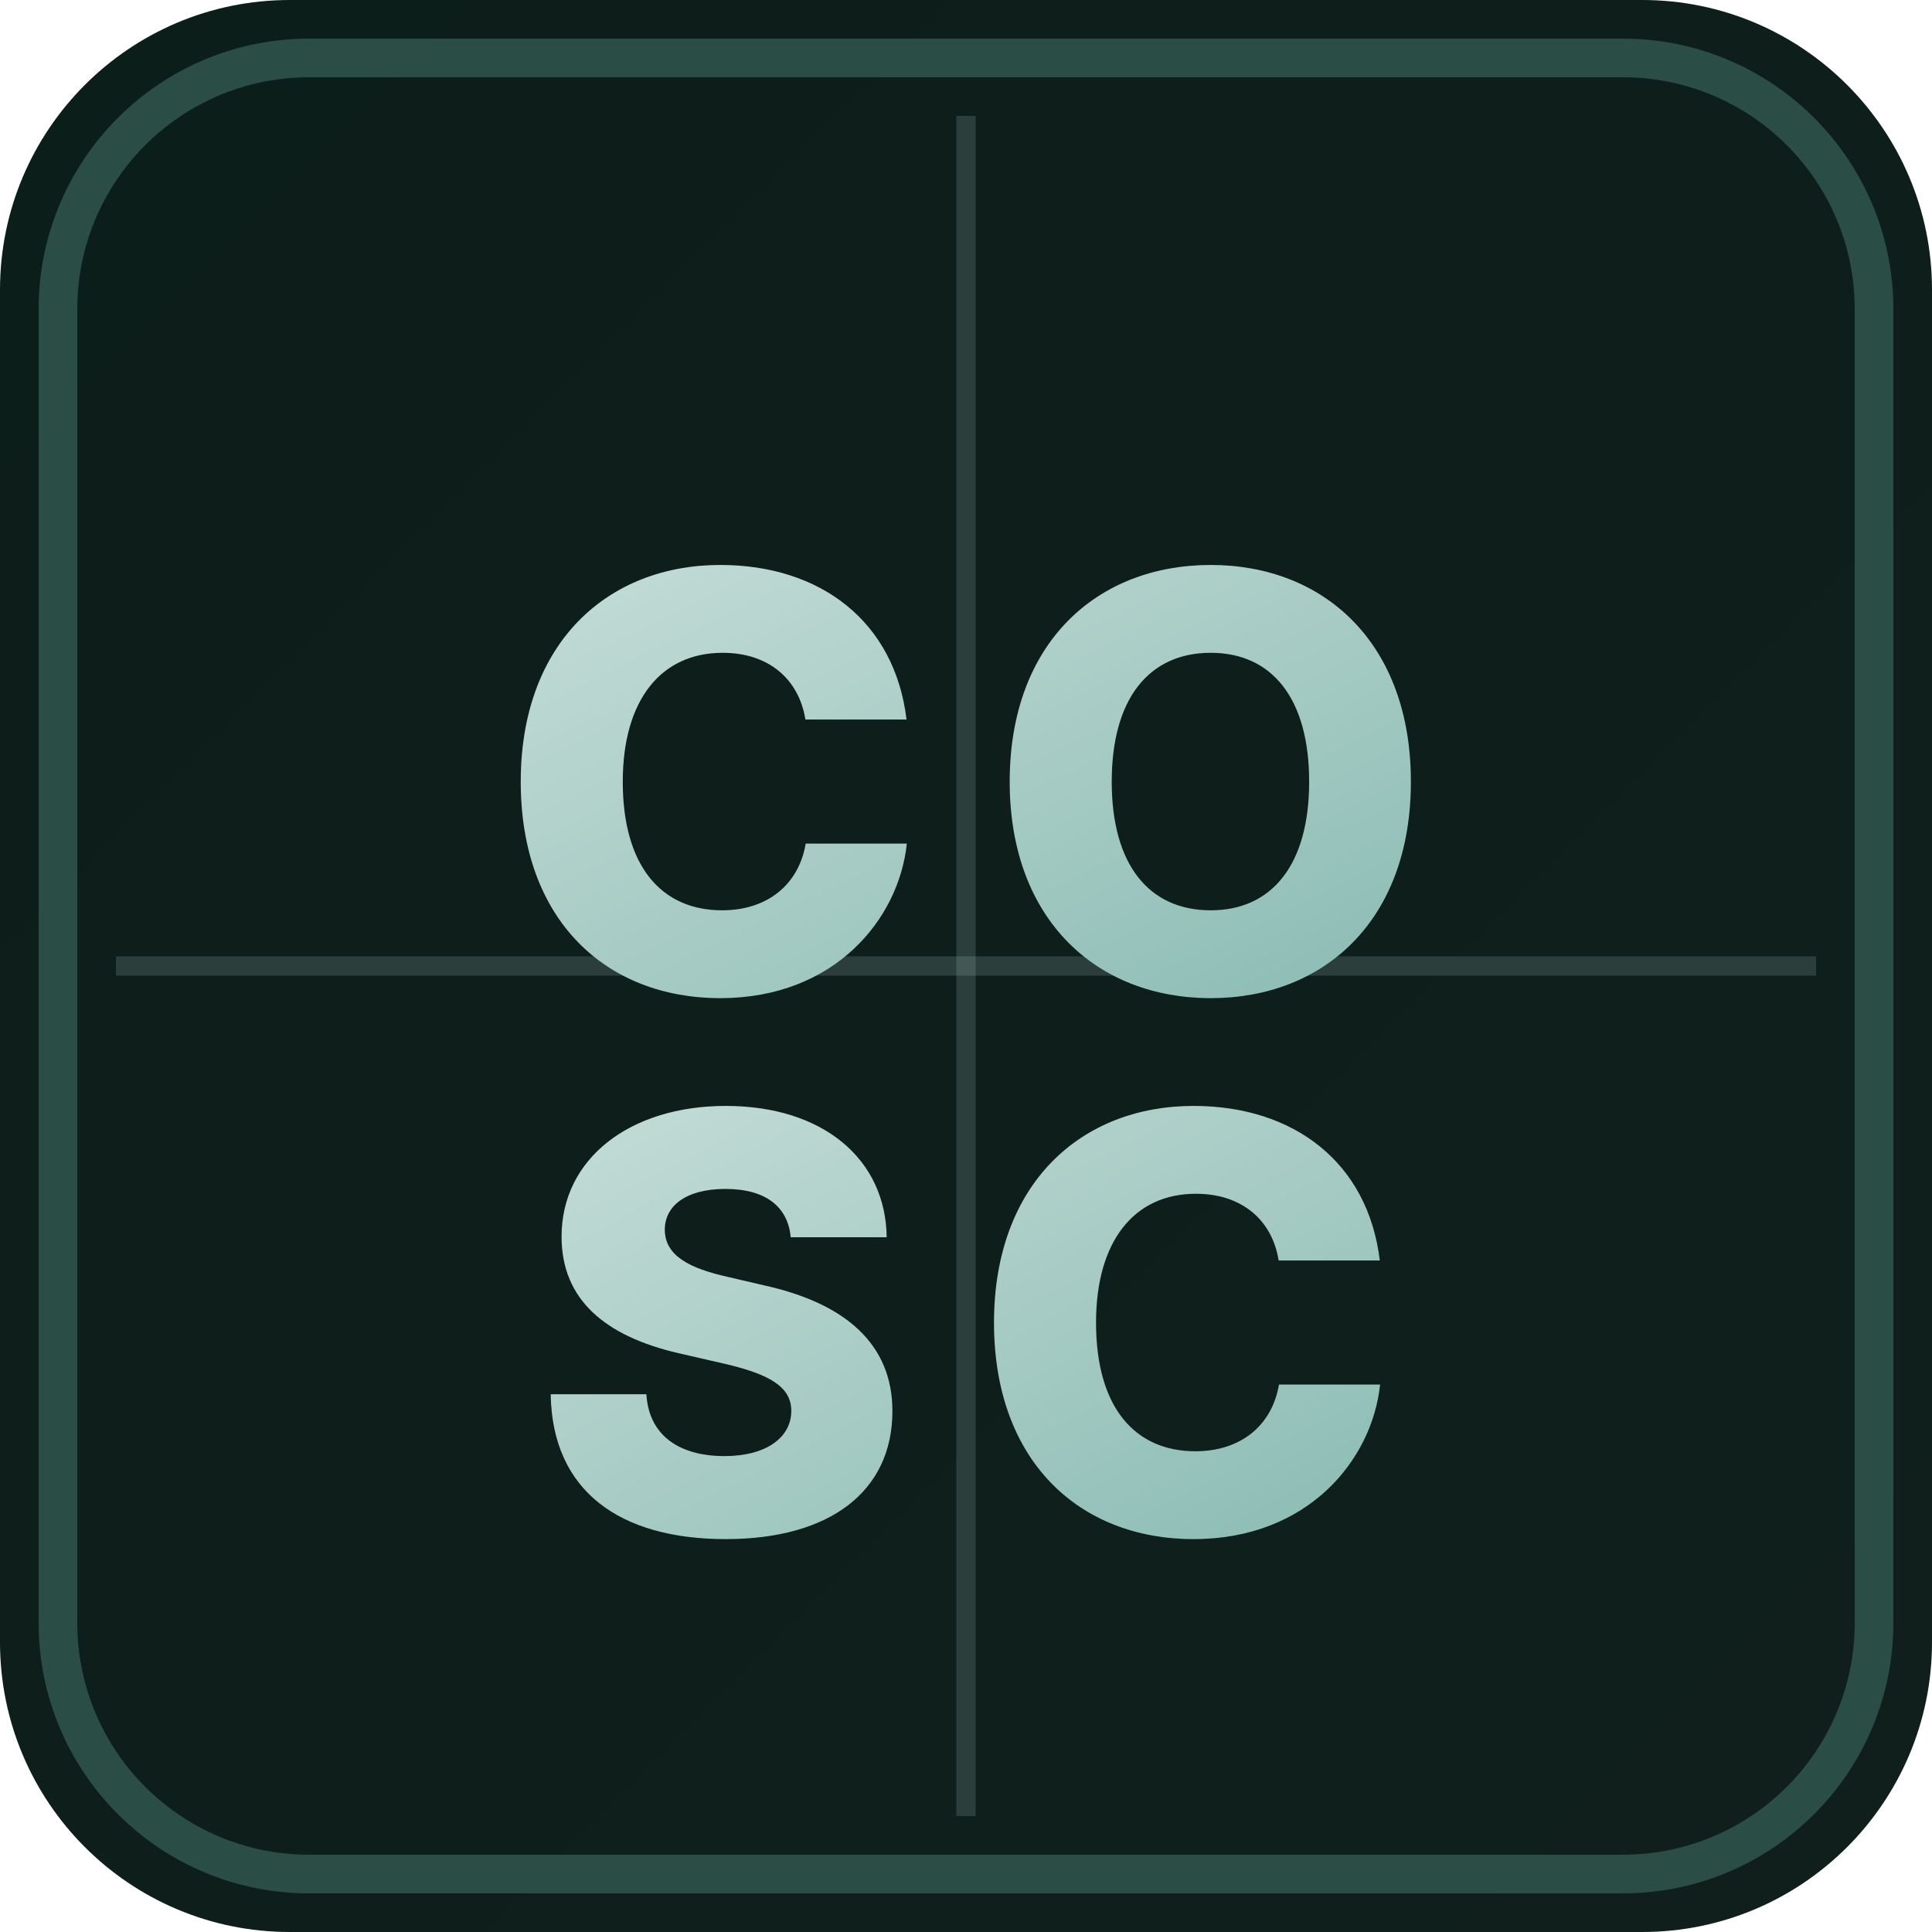
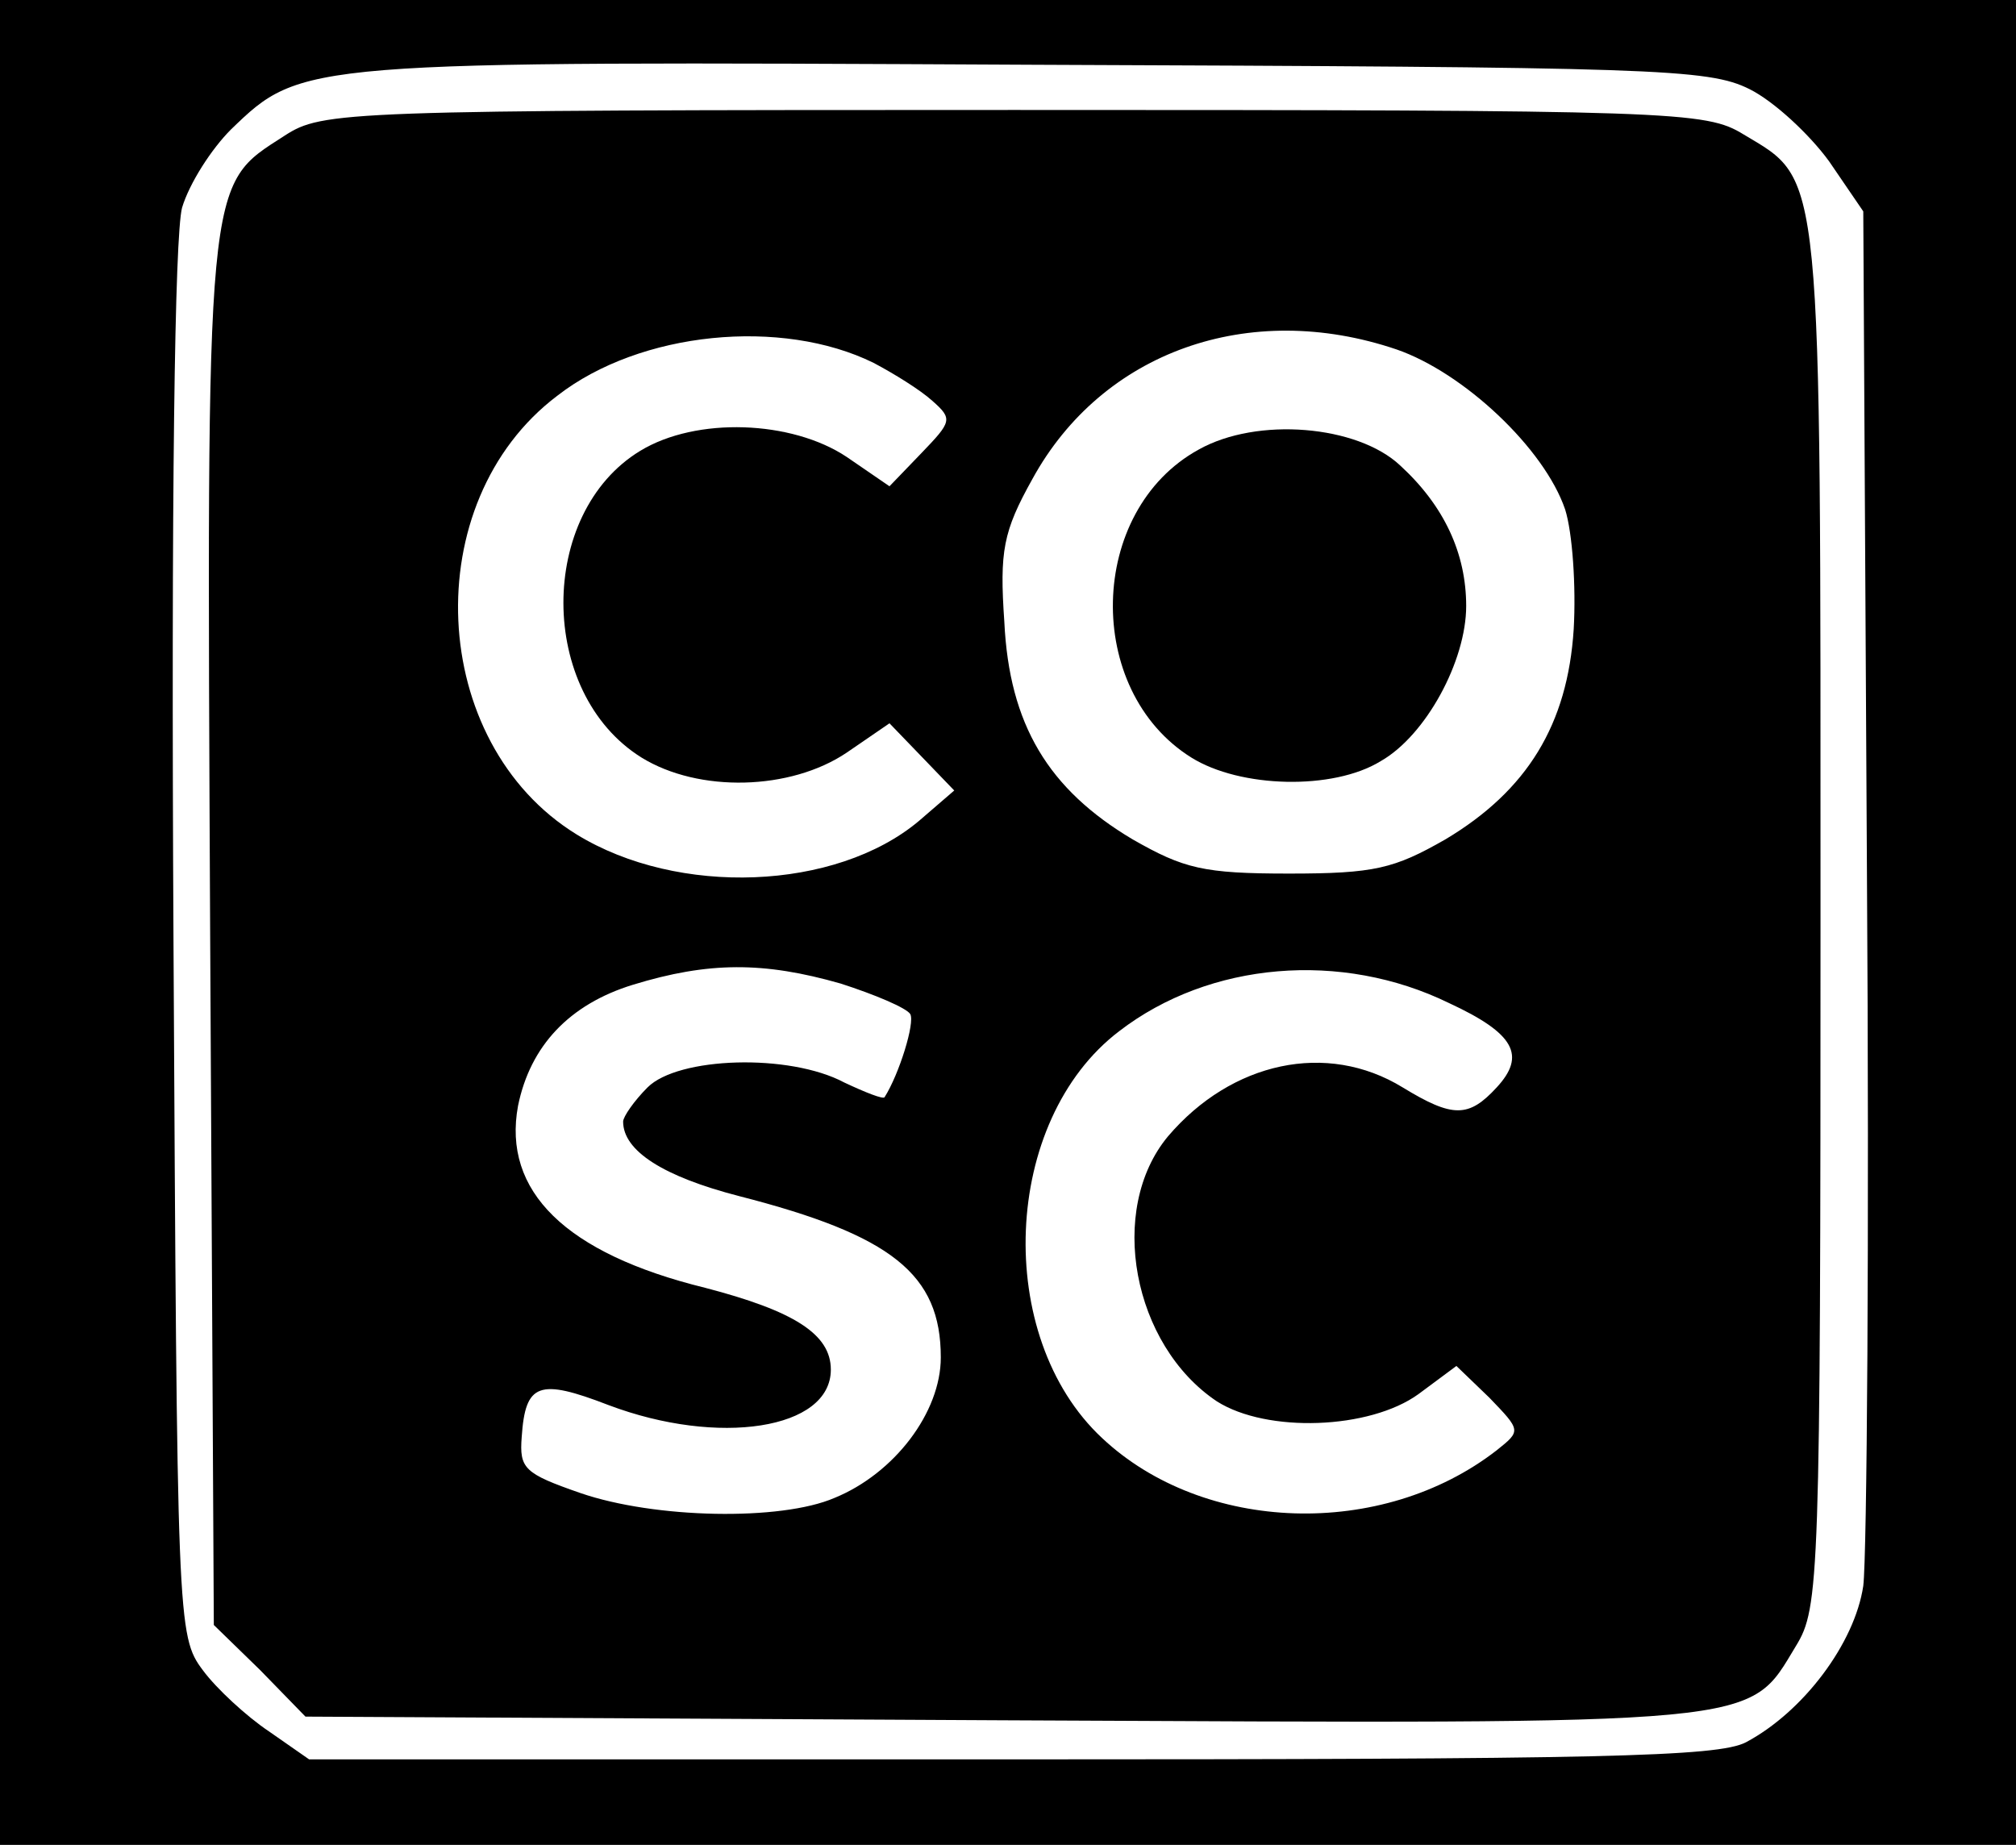
- <svg xmlns="http://www.w3.org/2000/svg" viewBox="0 0 100 100" width="100" height="100">
-   <defs>
-     <linearGradient id="sqBg" x1="0%" y1="0%" x2="100%" y2="100%">
-       <stop offset="0%" stop-color="#0C1E1A" />
-       <stop offset="100%" stop-color="#101F1C" />
-     </linearGradient>
-     <linearGradient id="ltGrad" x1="0%" y1="0%" x2="100%" y2="100%">
-       <stop offset="0%" stop-color="#C4DCD6" />
-       <stop offset="100%" stop-color="#8BBCB4" />
-     </linearGradient>
-   </defs>
-   <rect width="100" height="100" rx="15" ry="15" fill="url(#sqBg)" />
-   <rect x="3" y="3" width="94" height="94" rx="13" ry="13" fill="none" stroke="#2A4E46" stroke-width="2" />
-   <line x1="6" y1="50" x2="94" y2="50" stroke="rgba(180, 210, 205, 0.18)" stroke-width="1" />
-   <line x1="50" y1="6" x2="50" y2="94" stroke="rgba(180, 210, 205, 0.18)" stroke-width="1" />
-   <text x="50" y="40" font-family="'Space Grotesk', 'Outfit', 'Inter', Arial Black, sans-serif" font-size="30" font-weight="800" text-anchor="middle" dominant-baseline="middle" fill="url(#ltGrad)" letter-spacing="3">CO</text>
-   <text x="50" y="68" font-family="'Space Grotesk', 'Outfit', 'Inter', Arial Black, sans-serif" font-size="30" font-weight="800" text-anchor="middle" dominant-baseline="middle" fill="url(#ltGrad)" letter-spacing="3">SC</text>
+ <svg xmlns="http://www.w3.org/2000/svg" version="1.0" width="165pt" height="151pt" viewBox="0 0 165 151" preserveAspectRatio="xMidYMid meet">
+   <g transform="translate(0,151) scale(0.1,-0.1)" fill="#000000" stroke="none">
+     <path d="M0 755 l0 -755 825 0 825 0 0 755 0 755 -825 0 -825 0 0 -755z m1432 682 c20 -10 49 -37 65 -59 l28 -41 3 -541 c2 -298 0 -560 -3 -584 -7 -47 -49 -103 -96 -128 -23 -12 -120 -14 -602 -14 l-574 0 -33 23 c-18 12 -43 35 -54 50 -21 28 -21 38 -24 595 -2 369 1 579 7 602 6 20 24 48 40 64 58 56 58 56 656 53 510 -2 553 -3 587 -20z" />
+     <path d="M233 1399 c-65 -42 -64 -27 -61 -653 l3 -566 38 -37 37 -38 570 -3 c630 -3 610 -5 650 61 19 31 20 54 20 595 0 621 2 603 -63 642 -31 19 -54 20 -597 20 -550 0 -566 -1 -597 -21z m482 -186 c17 -9 38 -22 48 -31 17 -15 16 -17 -9 -43 l-26 -27 -35 24 c-45 30 -123 33 -169 5 -84 -51 -84 -198 1 -251 47 -29 122 -27 168 4 l35 24 27 -28 26 -27 -29 -25 c-68 -57 -197 -62 -280 -11 -122 75 -131 272 -16 359 68 53 184 64 259 27z m428 11 c55 -19 121 -81 138 -131 6 -19 9 -63 7 -98 -5 -78 -38 -132 -105 -172 -42 -24 -58 -28 -128 -28 -70 0 -86 4 -128 28 -69 41 -101 94 -105 178 -4 58 -1 74 23 117 57 104 177 147 298 106z m-455 -519 c28 -9 54 -20 57 -25 4 -7 -9 -49 -21 -68 -1 -2 -16 4 -33 12 -45 24 -136 21 -161 -4 -11 -11 -20 -24 -20 -28 0 -24 33 -45 95 -61 125 -32 165 -64 165 -132 0 -45 -38 -95 -87 -115 -44 -19 -147 -17 -208 4 -46 16 -50 20 -48 46 3 44 14 48 71 26 90 -34 182 -20 182 29 0 29 -30 48 -103 67 -114 28 -166 79 -153 149 10 49 42 83 94 99 62 19 107 19 170 1z m498 -16 c54 -25 63 -43 39 -69 -23 -25 -36 -25 -77 0 -62 38 -140 21 -192 -40 -50 -60 -29 -171 40 -217 41 -26 125 -23 165 6 l31 23 27 -26 c26 -27 26 -27 6 -43 -94 -73 -240 -68 -323 10 -89 83 -82 260 14 333 74 57 182 66 270 23z" />
+     <path d="M981 1142 c-91 -50 -94 -197 -6 -252 40 -25 116 -27 155 -3 37 21 70 82 70 127 0 43 -18 82 -54 115 -35 33 -117 40 -165 13z" />
+   </g>
</svg>
